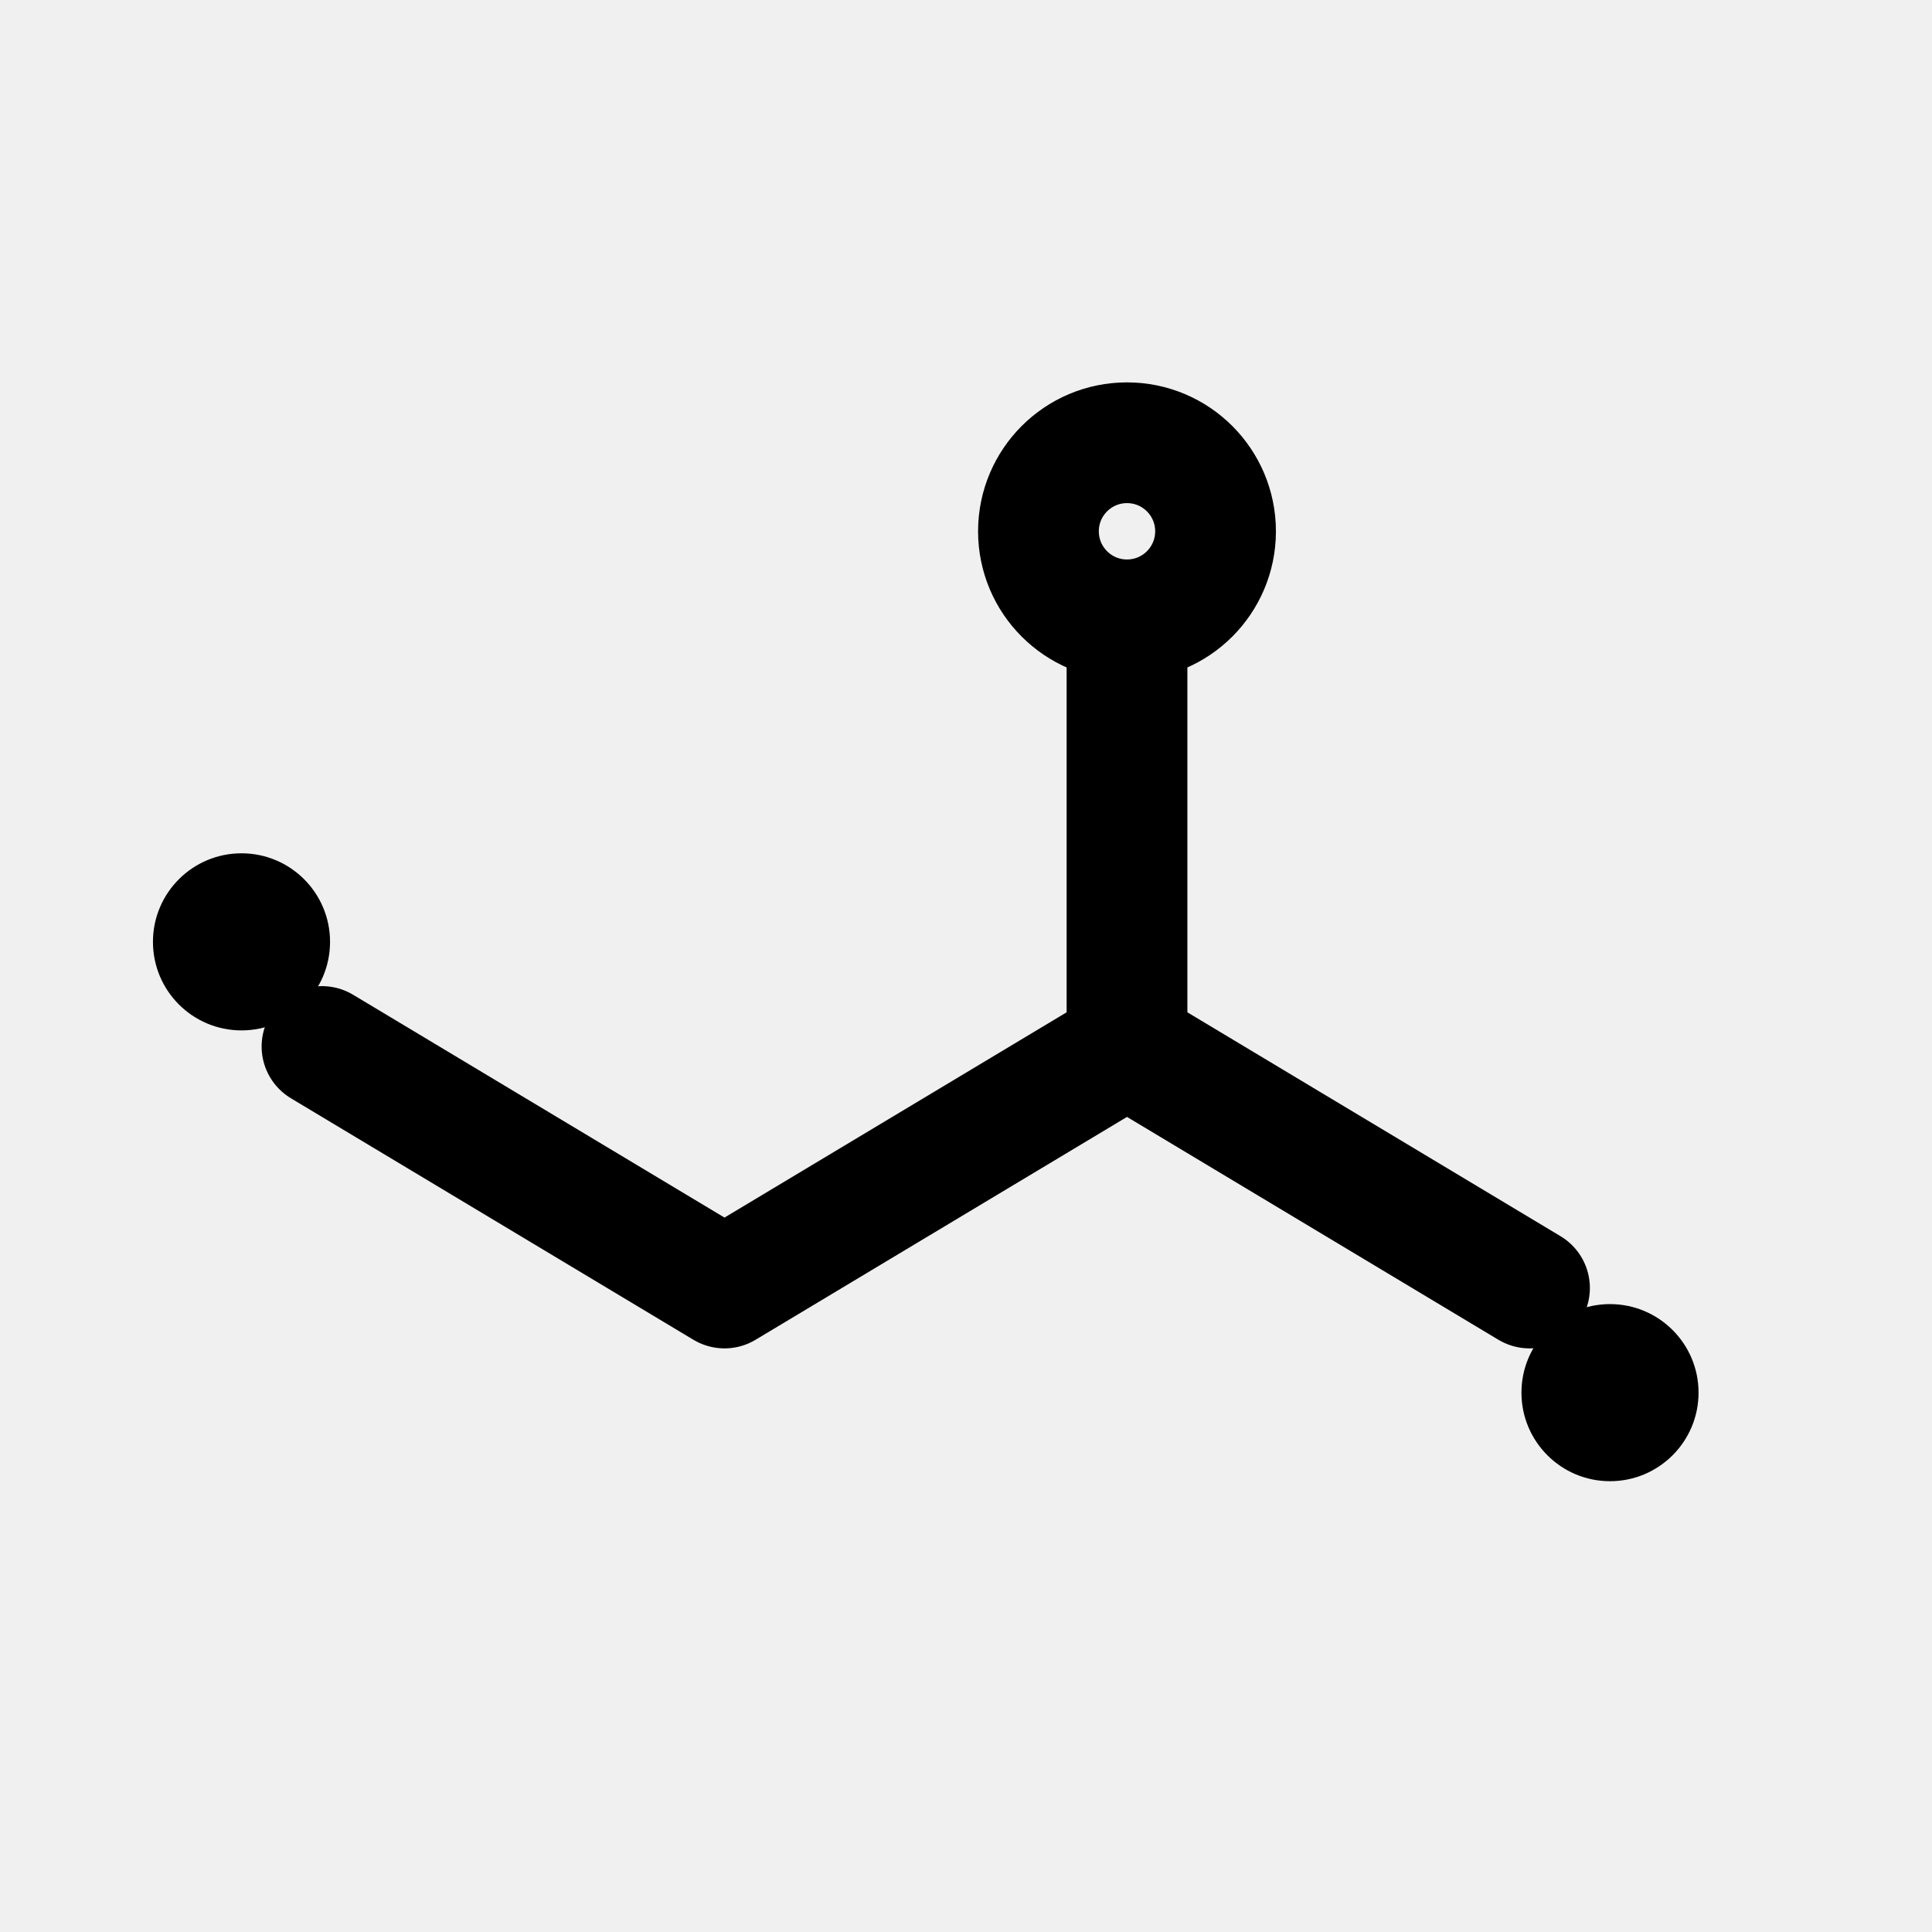
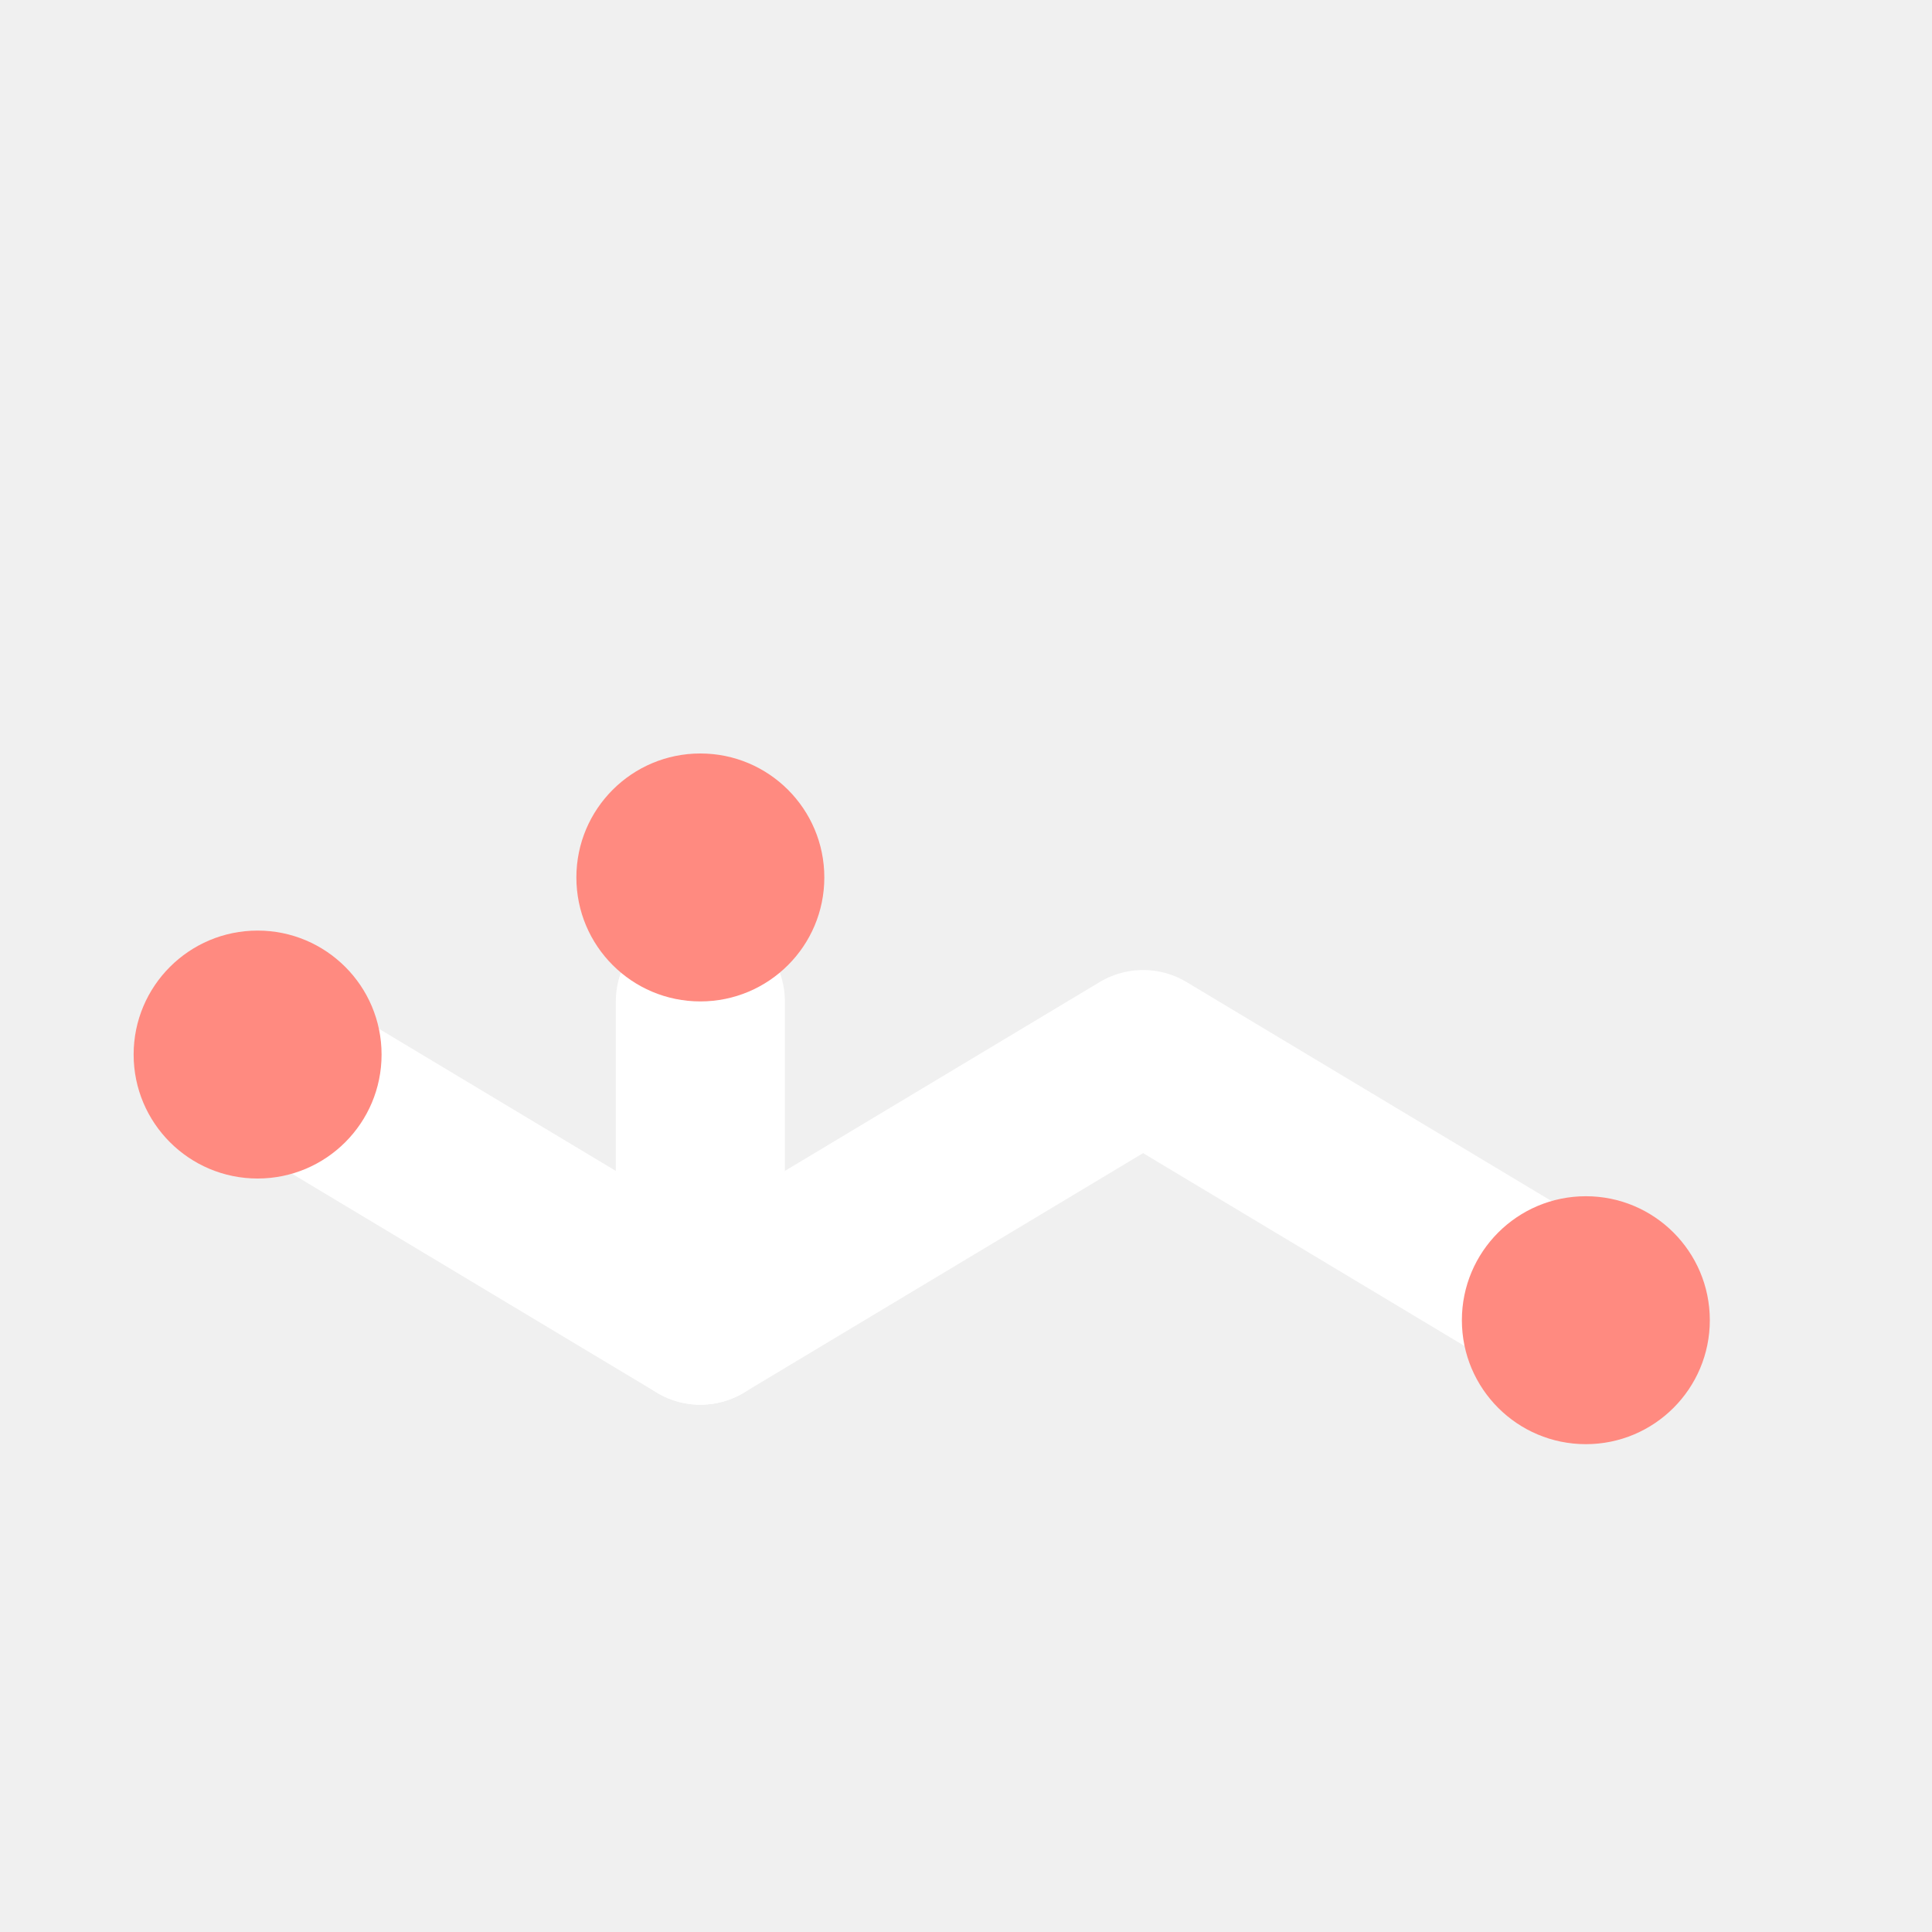
- <svg xmlns="http://www.w3.org/2000/svg" viewBox="0 0 24 24" fill="none" stroke="#000000" stroke-width="1.5" stroke-linecap="round" stroke-linejoin="round">
-   <path d="M4,13 L9,16 L14,13 L19,16" />
-   <path d="M14,13 L14,8" />
-   <circle cx="14" cy="6.6" r="1.1" />
-   <circle cx="3" cy="11.7" r="1.1" fill="#000000" stroke="none" />
-   <circle cx="20" cy="17.3" r="1.1" fill="#000000" stroke="none" />
+ <svg xmlns="http://www.w3.org/2000/svg" viewBox="0 0 24 24" fill="none" stroke="#FFFFFF" stroke-width="1.909" stroke-linecap="round" stroke-linejoin="round">
+   <g transform="translate(12,12) scale(1.1) translate(-12,-12)">
+     <path d="M4,13 L9,16 L14,13 L19,16" />
+     <path d="M9,16 L9,12.4" />
+     <circle cx="9" cy="11" r="1.4" fill="#FF8A80" stroke="none" />
+     <circle cx="4" cy="13" r="1.4" fill="#FF8A80" stroke="none" />
+     <circle cx="19" cy="16" r="1.4" fill="#FF8A80" stroke="none" />
+   </g>
</svg>
